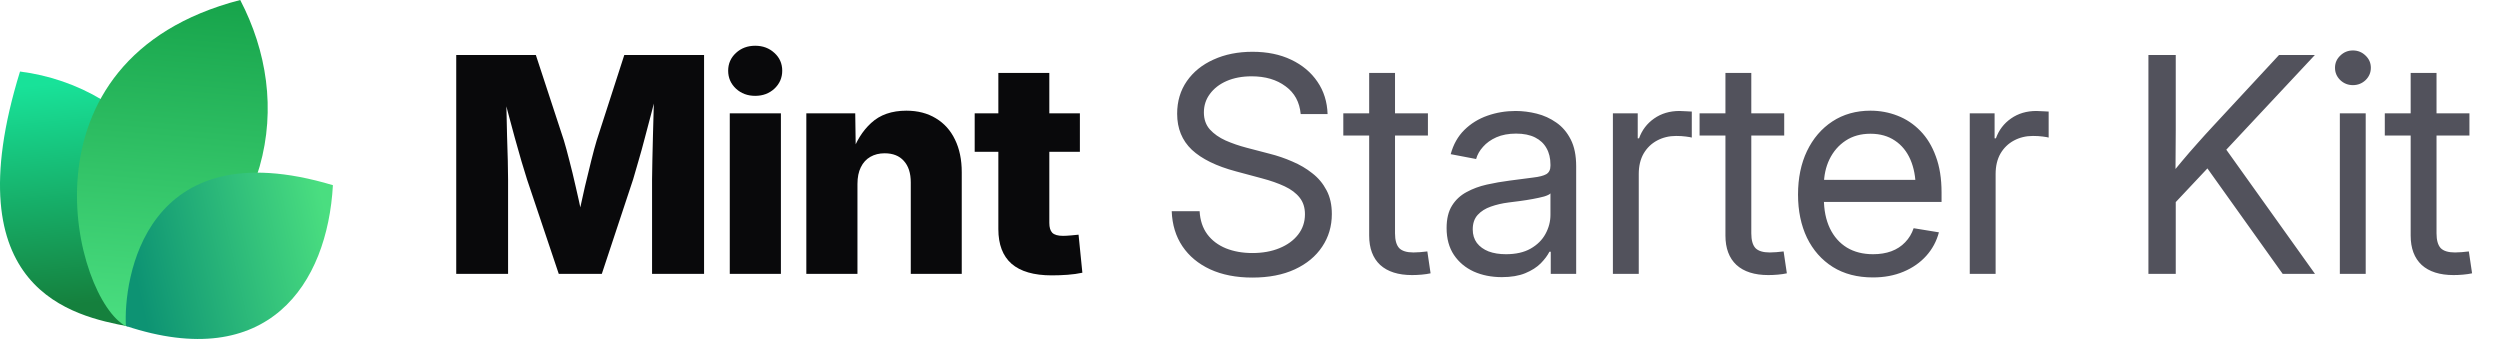
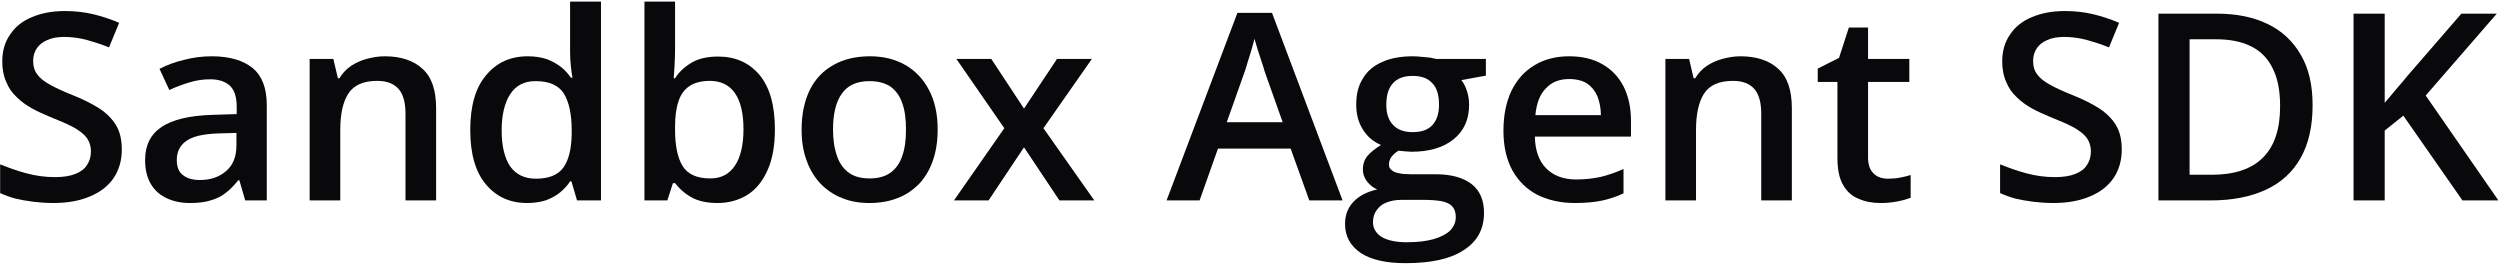
- <svg xmlns="http://www.w3.org/2000/svg" width="177" height="24" viewBox="0 0 177 24" fill="none">
-   <path d="M9.061 23.108C5.268 22.377 -3.391 20.627 1.417 5.064C9.634 6.099 16.973 14.064 9.061 23.108Z" fill="url(#paint0_linear_17557_2020)" />
-   <path d="M8.919 23.094C5.276 21.222 0.784 4.209 17.007 0C20.757 7.193 19.621 16.545 8.919 23.094Z" fill="url(#paint1_linear_17557_2020)" />
-   <path d="M8.914 23.079C8.735 19.882 10.159 9.085 23.57 13.111C23.181 20.123 18.984 26.418 8.914 23.079Z" fill="url(#paint2_linear_17557_2020)" />
-   <path d="M32.301 19.392V3.894H37.938L39.925 9.948C40.036 10.315 40.164 10.787 40.31 11.362C40.462 11.938 40.611 12.552 40.757 13.204C40.91 13.855 41.048 14.483 41.173 15.086C41.305 15.682 41.412 16.192 41.495 16.615H40.695C40.771 16.192 40.871 15.682 40.996 15.086C41.128 14.49 41.267 13.866 41.412 13.214C41.565 12.562 41.714 11.948 41.86 11.373C42.005 10.79 42.133 10.315 42.244 9.948L44.2 3.894H49.848V19.392H46.166V12.704C46.166 12.357 46.173 11.917 46.187 11.383C46.2 10.849 46.214 10.27 46.228 9.646C46.249 9.022 46.266 8.391 46.28 7.753C46.301 7.115 46.311 6.519 46.311 5.964H46.623C46.485 6.561 46.332 7.181 46.166 7.826C45.999 8.471 45.833 9.102 45.666 9.719C45.507 10.336 45.351 10.901 45.198 11.414C45.053 11.928 44.928 12.357 44.824 12.704L42.608 19.392H39.561L37.314 12.704C37.203 12.357 37.072 11.928 36.919 11.414C36.773 10.901 36.614 10.34 36.441 9.729C36.274 9.112 36.104 8.481 35.931 7.836C35.764 7.192 35.608 6.567 35.463 5.964H35.827C35.834 6.512 35.844 7.105 35.858 7.743C35.872 8.374 35.886 9.005 35.9 9.636C35.92 10.26 35.938 10.839 35.952 11.373C35.965 11.907 35.972 12.351 35.972 12.704V19.392H32.301ZM51.668 19.392V8.024H55.288V19.392H51.668ZM53.468 6.786C52.927 6.786 52.473 6.616 52.105 6.276C51.738 5.93 51.554 5.507 51.554 5.007C51.554 4.508 51.738 4.088 52.105 3.749C52.473 3.409 52.927 3.239 53.468 3.239C54.009 3.239 54.463 3.409 54.83 3.749C55.198 4.082 55.382 4.501 55.382 5.007C55.382 5.507 55.198 5.93 54.83 6.276C54.463 6.616 54.009 6.786 53.468 6.786ZM60.708 13.027V19.392H57.088V8.024H60.551L60.593 10.967H60.281C60.593 10.024 61.061 9.268 61.685 8.7C62.309 8.124 63.138 7.836 64.171 7.836C64.975 7.836 65.672 8.017 66.262 8.377C66.851 8.731 67.302 9.234 67.614 9.885C67.933 10.537 68.092 11.307 68.092 12.194V19.392H64.483V12.912C64.483 12.26 64.32 11.754 63.994 11.394C63.675 11.033 63.221 10.853 62.632 10.853C62.25 10.853 61.914 10.936 61.623 11.102C61.332 11.269 61.106 11.515 60.947 11.841C60.787 12.16 60.708 12.555 60.708 13.027ZM76.456 8.024V10.749H69.008V8.024H76.456ZM70.683 5.163H74.292V15.783C74.292 16.102 74.361 16.334 74.5 16.48C74.646 16.625 74.899 16.698 75.259 16.698C75.405 16.698 75.596 16.688 75.831 16.667C76.074 16.646 76.251 16.629 76.362 16.615L76.632 19.309C76.313 19.378 75.963 19.427 75.582 19.455C75.207 19.482 74.836 19.496 74.469 19.496C73.2 19.496 72.25 19.222 71.619 18.674C70.995 18.127 70.683 17.308 70.683 16.22V5.163Z" fill="#09090B" />
-   <path d="M88.667 19.652C87.523 19.652 86.528 19.458 85.682 19.07C84.843 18.681 84.188 18.137 83.716 17.437C83.245 16.736 82.992 15.908 82.957 14.951H84.933C84.968 15.596 85.148 16.14 85.474 16.584C85.8 17.021 86.24 17.354 86.795 17.582C87.35 17.804 87.974 17.915 88.667 17.915C89.388 17.915 90.026 17.801 90.581 17.572C91.143 17.343 91.583 17.024 91.902 16.615C92.228 16.199 92.391 15.717 92.391 15.169C92.391 14.698 92.266 14.306 92.017 13.994C91.767 13.675 91.413 13.408 90.956 13.193C90.498 12.978 89.954 12.787 89.323 12.621L87.502 12.132C86.123 11.765 85.082 11.255 84.382 10.603C83.689 9.944 83.342 9.095 83.342 8.055C83.342 7.174 83.571 6.404 84.028 5.746C84.486 5.087 85.117 4.577 85.921 4.217C86.726 3.849 87.645 3.666 88.678 3.666C89.718 3.666 90.63 3.853 91.413 4.227C92.204 4.602 92.824 5.122 93.275 5.787C93.726 6.446 93.965 7.209 93.993 8.076H92.089C92.013 7.23 91.656 6.574 91.018 6.11C90.387 5.638 89.586 5.403 88.615 5.403C87.95 5.403 87.36 5.513 86.847 5.735C86.341 5.957 85.946 6.262 85.661 6.651C85.377 7.032 85.235 7.469 85.235 7.961C85.235 8.447 85.377 8.849 85.661 9.168C85.946 9.48 86.317 9.74 86.774 9.948C87.232 10.149 87.724 10.319 88.251 10.457L89.884 10.884C90.439 11.023 90.977 11.206 91.496 11.435C92.023 11.657 92.495 11.934 92.911 12.267C93.334 12.593 93.67 12.995 93.92 13.474C94.17 13.945 94.294 14.504 94.294 15.149C94.294 16.015 94.066 16.788 93.608 17.468C93.157 18.148 92.512 18.681 91.673 19.07C90.834 19.458 89.832 19.652 88.667 19.652ZM101.097 8.024V9.594H95.106V8.024H101.097ZM96.937 5.163H98.767V16.521C98.767 17 98.865 17.347 99.059 17.562C99.26 17.77 99.6 17.874 100.078 17.874C100.21 17.874 100.366 17.867 100.546 17.853C100.733 17.832 100.903 17.815 101.056 17.801L101.285 19.351C101.097 19.392 100.886 19.423 100.65 19.444C100.414 19.465 100.189 19.475 99.974 19.475C98.996 19.475 98.244 19.236 97.717 18.758C97.197 18.272 96.937 17.579 96.937 16.677V5.163ZM106.33 19.621C105.595 19.621 104.932 19.489 104.343 19.226C103.754 18.955 103.285 18.564 102.939 18.05C102.592 17.53 102.419 16.896 102.419 16.147C102.419 15.495 102.547 14.965 102.804 14.556C103.06 14.146 103.403 13.828 103.833 13.599C104.263 13.363 104.742 13.186 105.269 13.068C105.796 12.95 106.333 12.857 106.881 12.787C107.574 12.69 108.132 12.617 108.555 12.569C108.978 12.52 109.287 12.441 109.481 12.33C109.675 12.212 109.772 12.014 109.772 11.737V11.654C109.772 11.203 109.679 10.815 109.492 10.489C109.311 10.163 109.041 9.91 108.68 9.729C108.32 9.549 107.872 9.459 107.338 9.459C106.805 9.459 106.34 9.546 105.945 9.719C105.556 9.892 105.241 10.118 104.998 10.395C104.755 10.665 104.593 10.953 104.509 11.258L102.71 10.915C102.897 10.222 103.22 9.65 103.677 9.199C104.135 8.748 104.679 8.412 105.31 8.19C105.941 7.968 106.607 7.857 107.307 7.857C107.8 7.857 108.295 7.92 108.795 8.044C109.301 8.169 109.765 8.381 110.188 8.679C110.611 8.97 110.951 9.369 111.208 9.875C111.464 10.374 111.593 11.005 111.593 11.768V19.392H109.793V17.822H109.7C109.568 18.085 109.363 18.359 109.086 18.643C108.809 18.921 108.444 19.153 107.994 19.34C107.543 19.527 106.988 19.621 106.33 19.621ZM106.621 17.998C107.321 17.998 107.904 17.867 108.368 17.603C108.84 17.333 109.19 16.986 109.419 16.563C109.654 16.133 109.772 15.682 109.772 15.211V13.692C109.703 13.769 109.554 13.841 109.325 13.911C109.096 13.973 108.829 14.032 108.524 14.088C108.226 14.143 107.921 14.192 107.609 14.233C107.304 14.275 107.033 14.309 106.798 14.337C106.354 14.393 105.938 14.49 105.549 14.628C105.168 14.76 104.86 14.954 104.624 15.211C104.388 15.467 104.27 15.811 104.27 16.241C104.27 16.615 104.367 16.934 104.561 17.198C104.762 17.461 105.04 17.662 105.393 17.801C105.747 17.933 106.156 17.998 106.621 17.998ZM114.193 19.392V8.024H115.951V9.792H116.045C116.253 9.209 116.61 8.741 117.116 8.388C117.622 8.034 118.219 7.857 118.905 7.857C119.058 7.857 119.217 7.864 119.384 7.878C119.55 7.885 119.682 7.892 119.779 7.899V9.74C119.716 9.719 119.578 9.695 119.363 9.667C119.155 9.639 118.922 9.625 118.666 9.625C118.174 9.625 117.726 9.733 117.324 9.948C116.922 10.163 116.603 10.471 116.367 10.874C116.138 11.276 116.024 11.758 116.024 12.319V19.392H114.193ZM126.322 8.024V9.594H120.33V8.024H126.322ZM122.161 5.163H123.992V16.521C123.992 17 124.089 17.347 124.283 17.562C124.484 17.77 124.824 17.874 125.302 17.874C125.434 17.874 125.59 17.867 125.77 17.853C125.958 17.832 126.127 17.815 126.28 17.801L126.509 19.351C126.322 19.392 126.11 19.423 125.874 19.444C125.639 19.465 125.413 19.475 125.198 19.475C124.221 19.475 123.468 19.236 122.941 18.758C122.421 18.272 122.161 17.579 122.161 16.677V5.163ZM132.604 19.642C131.502 19.642 130.555 19.396 129.765 18.903C128.974 18.404 128.364 17.714 127.934 16.834C127.511 15.946 127.3 14.927 127.3 13.775C127.3 12.611 127.511 11.584 127.934 10.697C128.364 9.802 128.964 9.102 129.734 8.596C130.51 8.089 131.408 7.836 132.428 7.836C133.1 7.836 133.738 7.954 134.341 8.19C134.952 8.426 135.489 8.783 135.954 9.261C136.425 9.74 136.793 10.343 137.056 11.071C137.327 11.792 137.462 12.645 137.462 13.63V14.296H128.433V12.735H136.463L135.631 13.297C135.631 12.541 135.506 11.876 135.257 11.3C135.007 10.725 134.643 10.277 134.165 9.958C133.686 9.632 133.107 9.469 132.428 9.469C131.748 9.469 131.162 9.632 130.67 9.958C130.177 10.284 129.796 10.725 129.526 11.279C129.262 11.827 129.13 12.441 129.13 13.12V14.046C129.13 14.864 129.273 15.572 129.557 16.168C129.841 16.757 130.243 17.211 130.763 17.53C131.283 17.842 131.901 17.998 132.615 17.998C133.093 17.998 133.523 17.929 133.905 17.79C134.293 17.645 134.619 17.433 134.882 17.156C135.153 16.879 135.354 16.546 135.486 16.157L137.275 16.449C137.108 17.08 136.81 17.634 136.38 18.113C135.95 18.591 135.413 18.966 134.768 19.236C134.123 19.507 133.402 19.642 132.604 19.642ZM139.459 19.392V8.024H141.217V9.792H141.311C141.519 9.209 141.876 8.741 142.382 8.388C142.888 8.034 143.485 7.857 144.171 7.857C144.324 7.857 144.483 7.864 144.649 7.878C144.816 7.885 144.948 7.892 145.045 7.899V9.74C144.982 9.719 144.844 9.695 144.629 9.667C144.421 9.639 144.188 9.625 143.932 9.625C143.439 9.625 142.992 9.733 142.59 9.948C142.188 10.163 141.869 10.471 141.633 10.874C141.404 11.276 141.29 11.758 141.29 12.319V19.392H139.459ZM153.429 14.961V12.715C153.783 12.257 154.136 11.82 154.49 11.404C154.844 10.981 155.204 10.565 155.572 10.156C155.939 9.74 156.314 9.327 156.695 8.918L161.355 3.894H163.893L157.277 10.967H157.184L153.429 14.961ZM152.108 19.392V3.894H154.043V9.241L154.022 12.559L154.043 13.505V19.392H152.108ZM161.615 19.392L155.967 11.477L157.173 9.969L163.903 19.392H161.615ZM165.661 19.392V8.024H167.492V19.392H165.661ZM166.587 6.027C166.24 6.027 165.942 5.909 165.692 5.673C165.443 5.43 165.318 5.139 165.318 4.799C165.318 4.459 165.443 4.172 165.692 3.936C165.942 3.693 166.24 3.572 166.587 3.572C166.934 3.572 167.232 3.693 167.482 3.936C167.731 4.172 167.856 4.459 167.856 4.799C167.856 5.139 167.731 5.43 167.482 5.673C167.232 5.909 166.934 6.027 166.587 6.027ZM174.836 8.024V9.594H168.844V8.024H174.836ZM170.675 5.163H172.506V16.521C172.506 17 172.603 17.347 172.797 17.562C172.998 17.77 173.338 17.874 173.816 17.874C173.948 17.874 174.104 17.867 174.284 17.853C174.472 17.832 174.641 17.815 174.794 17.801L175.023 19.351C174.836 19.392 174.624 19.423 174.388 19.444C174.153 19.465 173.927 19.475 173.712 19.475C172.735 19.475 171.982 19.236 171.455 18.758C170.935 18.272 170.675 17.579 170.675 16.677V5.163Z" fill="#52525C" />
-   <defs>
-     <linearGradient id="paint0_linear_17557_2020" x1="3.776" y1="5.916" x2="5.232" y2="21.559" gradientUnits="userSpaceOnUse">
-       <stop stop-color="#18E299" />
-       <stop offset="1" stop-color="#15803D" />
-     </linearGradient>
-     <linearGradient id="paint1_linear_17557_2020" x1="12.171" y1="-0.718" x2="10.19" y2="22.983" gradientUnits="userSpaceOnUse">
-       <stop stop-color="#16A34A" />
-       <stop offset="1" stop-color="#4ADE80" />
-     </linearGradient>
-     <linearGradient id="paint2_linear_17557_2020" x1="23.133" y1="15.353" x2="9.338" y2="18.52" gradientUnits="userSpaceOnUse">
-       <stop stop-color="#4ADE80" />
-       <stop offset="1" stop-color="#0D9373" />
-     </linearGradient>
-   </defs>
+ <svg xmlns="http://www.w3.org/2000/svg" width="100%" height="100%" viewBox="0 0 1466 155" version="1.1" xml:space="preserve" style="fill-rule:evenodd;clip-rule:evenodd;stroke-linejoin:round;stroke-miterlimit:2;">
+   <g transform="matrix(1,0,0,1,-12408,-11168)">
+     <g id="Artboard11" transform="matrix(1,0,0,1.00652,-0.575156,-73.2868)">
+       <rect x="12408.6" y="11168.5" width="1465.06" height="153.37" style="fill:none;" />
+       <g transform="matrix(3.60011,0,0,3.57679,-5528.72,5170.59)">
+         <g transform="matrix(1.01797,0,0,1,-89.4899,0)">
+           <g transform="matrix(42.6016,0,0,42.6016,4980.32,1709.53)">
+             <path d="M0.506,-0.194C0.506,-0.152 0.495,-0.115 0.475,-0.085C0.454,-0.054 0.424,-0.031 0.386,-0.015C0.347,0.002 0.301,0.01 0.248,0.01C0.222,0.01 0.197,0.008 0.173,0.005C0.149,0.002 0.127,-0.002 0.106,-0.007C0.085,-0.013 0.066,-0.02 0.049,-0.028L0.049,-0.138C0.078,-0.126 0.11,-0.114 0.146,-0.104C0.182,-0.094 0.218,-0.089 0.255,-0.089C0.286,-0.089 0.311,-0.093 0.331,-0.101C0.351,-0.109 0.366,-0.12 0.375,-0.135C0.385,-0.15 0.39,-0.167 0.39,-0.187C0.39,-0.208 0.384,-0.226 0.373,-0.241C0.362,-0.255 0.344,-0.269 0.322,-0.281C0.299,-0.293 0.27,-0.306 0.235,-0.32C0.212,-0.33 0.189,-0.34 0.168,-0.352C0.147,-0.364 0.128,-0.378 0.111,-0.395C0.094,-0.411 0.081,-0.43 0.072,-0.453C0.062,-0.475 0.057,-0.501 0.057,-0.531C0.057,-0.572 0.067,-0.606 0.087,-0.635C0.106,-0.664 0.133,-0.686 0.169,-0.701C0.204,-0.716 0.245,-0.724 0.292,-0.724C0.33,-0.724 0.365,-0.72 0.398,-0.712C0.431,-0.704 0.464,-0.693 0.496,-0.679L0.458,-0.585C0.429,-0.597 0.401,-0.606 0.373,-0.614C0.346,-0.621 0.318,-0.625 0.289,-0.625C0.264,-0.625 0.243,-0.621 0.226,-0.613C0.209,-0.606 0.196,-0.595 0.187,-0.582C0.178,-0.568 0.173,-0.552 0.173,-0.534C0.173,-0.513 0.178,-0.495 0.189,-0.481C0.199,-0.467 0.215,-0.454 0.237,-0.442C0.258,-0.43 0.286,-0.417 0.32,-0.403C0.36,-0.387 0.393,-0.37 0.421,-0.352C0.448,-0.334 0.469,-0.313 0.484,-0.288C0.499,-0.263 0.506,-0.232 0.506,-0.194Z" style="fill:#09090B;fill-rule:nonzero;" />
+           </g>
+           <g transform="matrix(42.6016,0,0,42.6016,5003.73,1709.53)">
+             <path d="M0.294,-0.551C0.362,-0.551 0.414,-0.535 0.449,-0.505C0.484,-0.475 0.501,-0.428 0.501,-0.364L0.501,-0L0.42,-0L0.398,-0.077L0.394,-0.077C0.378,-0.057 0.363,-0.041 0.346,-0.028C0.33,-0.015 0.311,-0.006 0.29,0C0.269,0.007 0.243,0.01 0.212,0.01C0.18,0.01 0.151,0.004 0.126,-0.008C0.1,-0.02 0.08,-0.038 0.066,-0.062C0.051,-0.087 0.044,-0.118 0.044,-0.155C0.044,-0.211 0.065,-0.253 0.106,-0.281C0.148,-0.309 0.21,-0.324 0.294,-0.327L0.388,-0.33L0.388,-0.359C0.388,-0.396 0.379,-0.423 0.362,-0.439C0.344,-0.455 0.32,-0.463 0.289,-0.463C0.261,-0.463 0.235,-0.459 0.21,-0.451C0.184,-0.443 0.16,-0.434 0.135,-0.422L0.098,-0.503C0.125,-0.517 0.155,-0.529 0.189,-0.537C0.222,-0.546 0.257,-0.551 0.294,-0.551ZM0.387,-0.258L0.318,-0.256C0.26,-0.254 0.22,-0.244 0.197,-0.226C0.174,-0.209 0.163,-0.185 0.163,-0.154C0.163,-0.127 0.171,-0.108 0.187,-0.096C0.202,-0.084 0.223,-0.078 0.25,-0.078C0.289,-0.078 0.322,-0.089 0.348,-0.112C0.374,-0.134 0.387,-0.167 0.387,-0.211L0.387,-0.258Z" style="fill:#09090B;fill-rule:nonzero;" />
+           </g>
+           <g transform="matrix(42.6016,0,0,42.6016,5028.44,1709.53)">
+             <path d="M0.364,-0.551C0.424,-0.551 0.472,-0.535 0.506,-0.503C0.54,-0.472 0.557,-0.422 0.557,-0.352L0.557,-0L0.442,-0L0.442,-0.331C0.442,-0.373 0.434,-0.404 0.417,-0.425C0.399,-0.446 0.373,-0.457 0.336,-0.457C0.284,-0.457 0.248,-0.441 0.227,-0.408C0.207,-0.376 0.197,-0.33 0.197,-0.269L0.197,-0L0.082,-0L0.082,-0.541L0.171,-0.541L0.188,-0.467L0.194,-0.467C0.205,-0.486 0.22,-0.502 0.237,-0.514C0.255,-0.526 0.274,-0.535 0.296,-0.541C0.318,-0.547 0.34,-0.551 0.364,-0.551Z" style="fill:#09090B;fill-rule:nonzero;" />
+           </g>
+           <g transform="matrix(42.6016,0,0,42.6016,5055.5,1709.53)">
+             <path d="M0.263,0.01C0.199,0.01 0.148,-0.014 0.109,-0.061C0.07,-0.108 0.05,-0.177 0.05,-0.269C0.05,-0.362 0.07,-0.432 0.11,-0.479C0.149,-0.527 0.201,-0.551 0.266,-0.551C0.293,-0.551 0.317,-0.547 0.338,-0.54C0.358,-0.532 0.376,-0.522 0.391,-0.51C0.406,-0.498 0.418,-0.484 0.428,-0.469L0.434,-0.469C0.432,-0.479 0.43,-0.493 0.428,-0.512C0.426,-0.531 0.425,-0.549 0.425,-0.565L0.425,-0.76L0.541,-0.76L0.541,-0L0.451,-0L0.43,-0.073L0.425,-0.073C0.416,-0.058 0.403,-0.044 0.388,-0.031C0.374,-0.019 0.356,-0.009 0.336,-0.001C0.315,0.006 0.291,0.01 0.263,0.01ZM0.296,-0.083C0.345,-0.083 0.38,-0.097 0.4,-0.126C0.42,-0.154 0.43,-0.197 0.431,-0.253L0.431,-0.269C0.431,-0.329 0.421,-0.376 0.402,-0.408C0.382,-0.44 0.347,-0.456 0.295,-0.456C0.253,-0.456 0.222,-0.44 0.2,-0.406C0.179,-0.373 0.168,-0.327 0.168,-0.267C0.168,-0.207 0.179,-0.162 0.2,-0.13C0.222,-0.099 0.254,-0.083 0.296,-0.083Z" style="fill:#09090B;fill-rule:nonzero;" />
+           </g>
+           <g transform="matrix(42.6016,0,0,42.6016,5082.01,1709.53)">
+             <path d="M0.197,-0.76L0.197,-0.576C0.197,-0.555 0.196,-0.535 0.195,-0.514C0.194,-0.494 0.193,-0.478 0.192,-0.467L0.197,-0.467C0.211,-0.49 0.232,-0.51 0.258,-0.526C0.284,-0.542 0.318,-0.55 0.359,-0.55C0.423,-0.55 0.475,-0.527 0.514,-0.48C0.553,-0.432 0.572,-0.363 0.572,-0.271C0.572,-0.21 0.563,-0.158 0.545,-0.117C0.527,-0.075 0.502,-0.043 0.47,-0.022C0.437,-0.001 0.399,0.01 0.356,0.01C0.315,0.01 0.282,0.002 0.256,-0.013C0.231,-0.028 0.212,-0.046 0.197,-0.066L0.189,-0.066L0.168,-0L0.082,-0L0.082,-0.76L0.197,-0.76ZM0.328,-0.457C0.296,-0.457 0.27,-0.45 0.251,-0.437C0.232,-0.424 0.218,-0.405 0.21,-0.379C0.201,-0.353 0.197,-0.32 0.197,-0.281L0.197,-0.27C0.197,-0.21 0.206,-0.164 0.225,-0.132C0.244,-0.1 0.279,-0.084 0.329,-0.084C0.37,-0.084 0.4,-0.1 0.422,-0.133C0.443,-0.165 0.454,-0.212 0.454,-0.272C0.454,-0.333 0.443,-0.379 0.422,-0.41C0.401,-0.441 0.369,-0.457 0.328,-0.457Z" style="fill:#09090B;fill-rule:nonzero;" />
+           </g>
+           <g transform="matrix(42.6016,0,0,42.6016,5108.52,1709.53)">
+             <path d="M0.561,-0.271C0.561,-0.226 0.555,-0.187 0.543,-0.152C0.531,-0.117 0.514,-0.088 0.492,-0.064C0.469,-0.04 0.442,-0.021 0.411,-0.009C0.379,0.004 0.343,0.01 0.304,0.01C0.267,0.01 0.233,0.004 0.202,-0.009C0.171,-0.021 0.144,-0.04 0.121,-0.064C0.099,-0.088 0.081,-0.117 0.069,-0.152C0.056,-0.187 0.05,-0.226 0.05,-0.271C0.05,-0.331 0.061,-0.381 0.081,-0.423C0.102,-0.465 0.131,-0.496 0.17,-0.518C0.208,-0.54 0.254,-0.551 0.307,-0.551C0.357,-0.551 0.401,-0.54 0.439,-0.518C0.477,-0.496 0.507,-0.464 0.528,-0.423C0.55,-0.381 0.561,-0.331 0.561,-0.271ZM0.168,-0.271C0.168,-0.232 0.173,-0.198 0.183,-0.17C0.192,-0.142 0.207,-0.121 0.227,-0.106C0.247,-0.091 0.274,-0.084 0.306,-0.084C0.337,-0.084 0.363,-0.091 0.384,-0.106C0.404,-0.121 0.419,-0.142 0.428,-0.17C0.438,-0.198 0.442,-0.232 0.442,-0.271C0.442,-0.311 0.438,-0.344 0.428,-0.372C0.419,-0.399 0.404,-0.42 0.384,-0.435C0.363,-0.449 0.337,-0.456 0.305,-0.456C0.257,-0.456 0.223,-0.44 0.201,-0.408C0.179,-0.377 0.168,-0.331 0.168,-0.271Z" style="fill:#09090B;fill-rule:nonzero;" />
+           </g>
+           <g transform="matrix(42.6016,0,0,42.6016,5134.52,1709.53)">
+             <path d="M0.201,-0.276L0.021,-0.541L0.152,-0.541L0.275,-0.351L0.399,-0.541L0.53,-0.541L0.348,-0.276L0.539,-0L0.408,-0L0.275,-0.203L0.142,-0L0.012,-0L0.201,-0.276Z" style="fill:#09090B;fill-rule:nonzero;" />
+           </g>
+           <g transform="matrix(42.6016,0,0,42.6016,5157.99,1709.53)">
+                     </g>
+           <g transform="matrix(42.6016,0,0,42.6016,5169.05,1709.53)">
+             <path d="M0.536,-0L0.466,-0.198L0.193,-0.198L0.124,-0L0,-0L0.266,-0.717L0.396,-0.717L0.661,-0L0.536,-0ZM0.436,-0.299L0.368,-0.494C0.366,-0.503 0.362,-0.515 0.357,-0.53C0.352,-0.545 0.347,-0.561 0.342,-0.577C0.337,-0.593 0.333,-0.607 0.33,-0.618C0.327,-0.605 0.323,-0.59 0.318,-0.573C0.313,-0.557 0.309,-0.542 0.304,-0.527C0.3,-0.513 0.297,-0.502 0.294,-0.494L0.226,-0.299L0.436,-0.299Z" style="fill:#09090B;fill-rule:nonzero;" />
+           </g>
+           <g transform="matrix(42.6016,0,0,42.6016,5197.22,1709.53)">
+             <path d="M0.236,0.24C0.163,0.24 0.107,0.227 0.068,0.201C0.029,0.174 0.009,0.137 0.009,0.09C0.009,0.057 0.019,0.029 0.04,0.006C0.061,-0.017 0.091,-0.033 0.13,-0.042C0.115,-0.048 0.103,-0.058 0.092,-0.072C0.081,-0.086 0.076,-0.102 0.076,-0.118C0.076,-0.139 0.082,-0.156 0.093,-0.17C0.105,-0.184 0.122,-0.198 0.144,-0.212C0.116,-0.224 0.093,-0.243 0.076,-0.271C0.059,-0.298 0.051,-0.33 0.051,-0.366C0.051,-0.406 0.059,-0.439 0.076,-0.466C0.092,-0.494 0.116,-0.515 0.148,-0.529C0.18,-0.544 0.219,-0.551 0.264,-0.551C0.274,-0.551 0.285,-0.55 0.296,-0.549C0.307,-0.548 0.318,-0.547 0.328,-0.546C0.338,-0.544 0.346,-0.542 0.351,-0.541L0.538,-0.541L0.538,-0.477L0.446,-0.46C0.455,-0.448 0.462,-0.434 0.467,-0.418C0.472,-0.402 0.475,-0.385 0.475,-0.366C0.475,-0.31 0.456,-0.266 0.417,-0.234C0.379,-0.202 0.325,-0.186 0.258,-0.186C0.241,-0.187 0.226,-0.188 0.21,-0.19C0.198,-0.183 0.19,-0.175 0.183,-0.166C0.177,-0.157 0.174,-0.148 0.174,-0.137C0.174,-0.128 0.177,-0.121 0.184,-0.116C0.19,-0.11 0.199,-0.106 0.211,-0.104C0.223,-0.101 0.238,-0.1 0.256,-0.1L0.349,-0.1C0.408,-0.1 0.453,-0.087 0.485,-0.062C0.516,-0.037 0.531,-0 0.531,0.048C0.531,0.109 0.506,0.157 0.455,0.19C0.405,0.224 0.332,0.24 0.236,0.24ZM0.241,0.16C0.281,0.16 0.314,0.156 0.342,0.148C0.369,0.14 0.39,0.129 0.404,0.115C0.418,0.1 0.425,0.083 0.425,0.063C0.425,0.045 0.42,0.032 0.411,0.022C0.403,0.013 0.389,0.007 0.372,0.003C0.354,-0 0.333,-0.002 0.306,-0.002L0.221,-0.002C0.2,-0.002 0.182,0.001 0.165,0.008C0.149,0.014 0.137,0.024 0.128,0.037C0.119,0.049 0.114,0.065 0.114,0.083C0.114,0.107 0.125,0.126 0.147,0.14C0.169,0.153 0.2,0.16 0.241,0.16ZM0.263,-0.261C0.297,-0.261 0.321,-0.27 0.338,-0.289C0.354,-0.307 0.362,-0.333 0.362,-0.366C0.362,-0.403 0.354,-0.43 0.337,-0.448C0.32,-0.467 0.296,-0.476 0.263,-0.476C0.23,-0.476 0.206,-0.467 0.189,-0.448C0.172,-0.429 0.164,-0.402 0.164,-0.366C0.164,-0.333 0.172,-0.307 0.189,-0.289C0.206,-0.27 0.231,-0.261 0.263,-0.261Z" style="fill:#09090B;fill-rule:nonzero;" />
+           </g>
+           <g transform="matrix(42.6016,0,0,42.6016,5220.82,1709.53)">
+             <path d="M0.297,-0.551C0.345,-0.551 0.387,-0.541 0.421,-0.521C0.456,-0.501 0.482,-0.473 0.501,-0.436C0.519,-0.4 0.529,-0.356 0.529,-0.305L0.529,-0.244L0.168,-0.244C0.169,-0.192 0.183,-0.151 0.21,-0.123C0.237,-0.095 0.275,-0.08 0.323,-0.08C0.358,-0.08 0.389,-0.084 0.416,-0.09C0.444,-0.097 0.472,-0.107 0.501,-0.12L0.501,-0.027C0.474,-0.014 0.447,-0.005 0.419,0.001C0.391,0.007 0.357,0.01 0.318,0.01C0.265,0.01 0.218,-0.001 0.178,-0.021C0.138,-0.042 0.107,-0.073 0.084,-0.114C0.062,-0.155 0.05,-0.205 0.05,-0.266C0.05,-0.327 0.061,-0.379 0.081,-0.421C0.102,-0.463 0.13,-0.495 0.167,-0.517C0.204,-0.54 0.248,-0.551 0.297,-0.551ZM0.297,-0.464C0.261,-0.464 0.232,-0.453 0.21,-0.429C0.187,-0.406 0.174,-0.371 0.17,-0.326L0.416,-0.326C0.416,-0.353 0.411,-0.377 0.403,-0.398C0.394,-0.419 0.381,-0.435 0.364,-0.447C0.347,-0.458 0.324,-0.464 0.297,-0.464Z" style="fill:#09090B;fill-rule:nonzero;" />
+           </g>
+           <g transform="matrix(42.6016,0,0,42.6016,5245.37,1709.53)">
+             <path d="M0.364,-0.551C0.424,-0.551 0.472,-0.535 0.506,-0.503C0.54,-0.472 0.557,-0.422 0.557,-0.352L0.557,-0L0.442,-0L0.442,-0.331C0.442,-0.373 0.434,-0.404 0.417,-0.425C0.399,-0.446 0.373,-0.457 0.336,-0.457C0.284,-0.457 0.248,-0.441 0.227,-0.408C0.207,-0.376 0.197,-0.33 0.197,-0.269L0.197,-0L0.082,-0L0.082,-0.541L0.171,-0.541L0.188,-0.467L0.194,-0.467C0.205,-0.486 0.22,-0.502 0.237,-0.514C0.255,-0.526 0.274,-0.535 0.296,-0.541C0.318,-0.547 0.34,-0.551 0.364,-0.551Z" style="fill:#09090B;fill-rule:nonzero;" />
+           </g>
+           <g transform="matrix(42.6016,0,0,42.6016,5272.43,1709.53)">
+             <path d="M0.283,-0.083C0.298,-0.083 0.313,-0.084 0.328,-0.087C0.342,-0.09 0.356,-0.093 0.368,-0.097L0.368,-0.01C0.355,-0.005 0.339,0 0.318,0.004C0.298,0.008 0.277,0.01 0.255,0.01C0.225,0.01 0.197,0.005 0.173,-0.006C0.148,-0.016 0.129,-0.033 0.115,-0.058C0.1,-0.083 0.093,-0.118 0.093,-0.163L0.093,-0.453L0.019,-0.453L0.019,-0.504L0.099,-0.545L0.136,-0.661L0.208,-0.661L0.208,-0.541L0.363,-0.541L0.363,-0.453L0.208,-0.453L0.208,-0.164C0.208,-0.137 0.215,-0.116 0.229,-0.103C0.242,-0.089 0.261,-0.083 0.283,-0.083Z" style="fill:#09090B;fill-rule:nonzero;" />
+           </g>
+           <g transform="matrix(42.6016,0,0,42.6016,5289.27,1709.53)">
+                     </g>
+           <g transform="matrix(42.6016,0,0,42.6016,5300.33,1709.53)">
+             <path d="M0.506,-0.194C0.506,-0.152 0.495,-0.115 0.475,-0.085C0.454,-0.054 0.424,-0.031 0.386,-0.015C0.347,0.002 0.301,0.01 0.248,0.01C0.222,0.01 0.197,0.008 0.173,0.005C0.149,0.002 0.127,-0.002 0.106,-0.007C0.085,-0.013 0.066,-0.02 0.049,-0.028L0.049,-0.138C0.078,-0.126 0.11,-0.114 0.146,-0.104C0.182,-0.094 0.218,-0.089 0.255,-0.089C0.286,-0.089 0.311,-0.093 0.331,-0.101C0.351,-0.109 0.366,-0.12 0.375,-0.135C0.385,-0.15 0.39,-0.167 0.39,-0.187C0.39,-0.208 0.384,-0.226 0.373,-0.241C0.362,-0.255 0.344,-0.269 0.322,-0.281C0.299,-0.293 0.27,-0.306 0.235,-0.32C0.212,-0.33 0.189,-0.34 0.168,-0.352C0.147,-0.364 0.128,-0.378 0.111,-0.395C0.094,-0.411 0.081,-0.43 0.072,-0.453C0.062,-0.475 0.057,-0.501 0.057,-0.531C0.057,-0.572 0.067,-0.606 0.087,-0.635C0.106,-0.664 0.133,-0.686 0.169,-0.701C0.204,-0.716 0.245,-0.724 0.292,-0.724C0.33,-0.724 0.365,-0.72 0.398,-0.712C0.431,-0.704 0.464,-0.693 0.496,-0.679L0.458,-0.585C0.429,-0.597 0.401,-0.606 0.373,-0.614C0.346,-0.621 0.318,-0.625 0.289,-0.625C0.264,-0.625 0.243,-0.621 0.226,-0.613C0.209,-0.606 0.196,-0.595 0.187,-0.582C0.178,-0.568 0.173,-0.552 0.173,-0.534C0.173,-0.513 0.178,-0.495 0.189,-0.481C0.199,-0.467 0.215,-0.454 0.237,-0.442C0.258,-0.43 0.286,-0.417 0.32,-0.403C0.36,-0.387 0.393,-0.37 0.421,-0.352C0.448,-0.334 0.469,-0.313 0.484,-0.288C0.499,-0.263 0.506,-0.232 0.506,-0.194Z" style="fill:#09090B;fill-rule:nonzero;" />
+           </g>
+           <g transform="matrix(42.6016,0,0,42.6016,5323.75,1709.53)">
+             <path d="M0.673,-0.364C0.673,-0.283 0.658,-0.216 0.628,-0.162C0.598,-0.108 0.555,-0.068 0.498,-0.041C0.441,-0.014 0.372,-0 0.292,-0L0.094,-0L0.094,-0.714L0.313,-0.714C0.387,-0.714 0.451,-0.701 0.505,-0.674C0.558,-0.648 0.6,-0.608 0.629,-0.556C0.659,-0.504 0.673,-0.44 0.673,-0.364ZM0.551,-0.36C0.551,-0.419 0.542,-0.467 0.523,-0.505C0.505,-0.543 0.478,-0.571 0.442,-0.589C0.407,-0.607 0.363,-0.616 0.311,-0.616L0.211,-0.616L0.211,-0.098L0.294,-0.098C0.38,-0.098 0.444,-0.12 0.487,-0.164C0.53,-0.208 0.551,-0.273 0.551,-0.36Z" style="fill:#09090B;fill-rule:nonzero;" />
+           </g>
+           <g transform="matrix(42.6016,0,0,42.6016,5354.97,1709.53)">
+             <path d="M0.638,-0L0.503,-0L0.281,-0.324L0.211,-0.267L0.211,-0L0.094,-0L0.094,-0.714L0.211,-0.714L0.211,-0.373C0.225,-0.39 0.24,-0.408 0.254,-0.425C0.269,-0.443 0.284,-0.46 0.298,-0.478L0.499,-0.714L0.632,-0.714L0.365,-0.401L0.638,-0Z" style="fill:#09090B;fill-rule:nonzero;" />
+           </g>
+           <g transform="matrix(42.6016,0,0,42.6016,5382.16,1709.53)">
+                     </g>
+         </g>
+       </g>
+     </g>
+   </g>
</svg>
